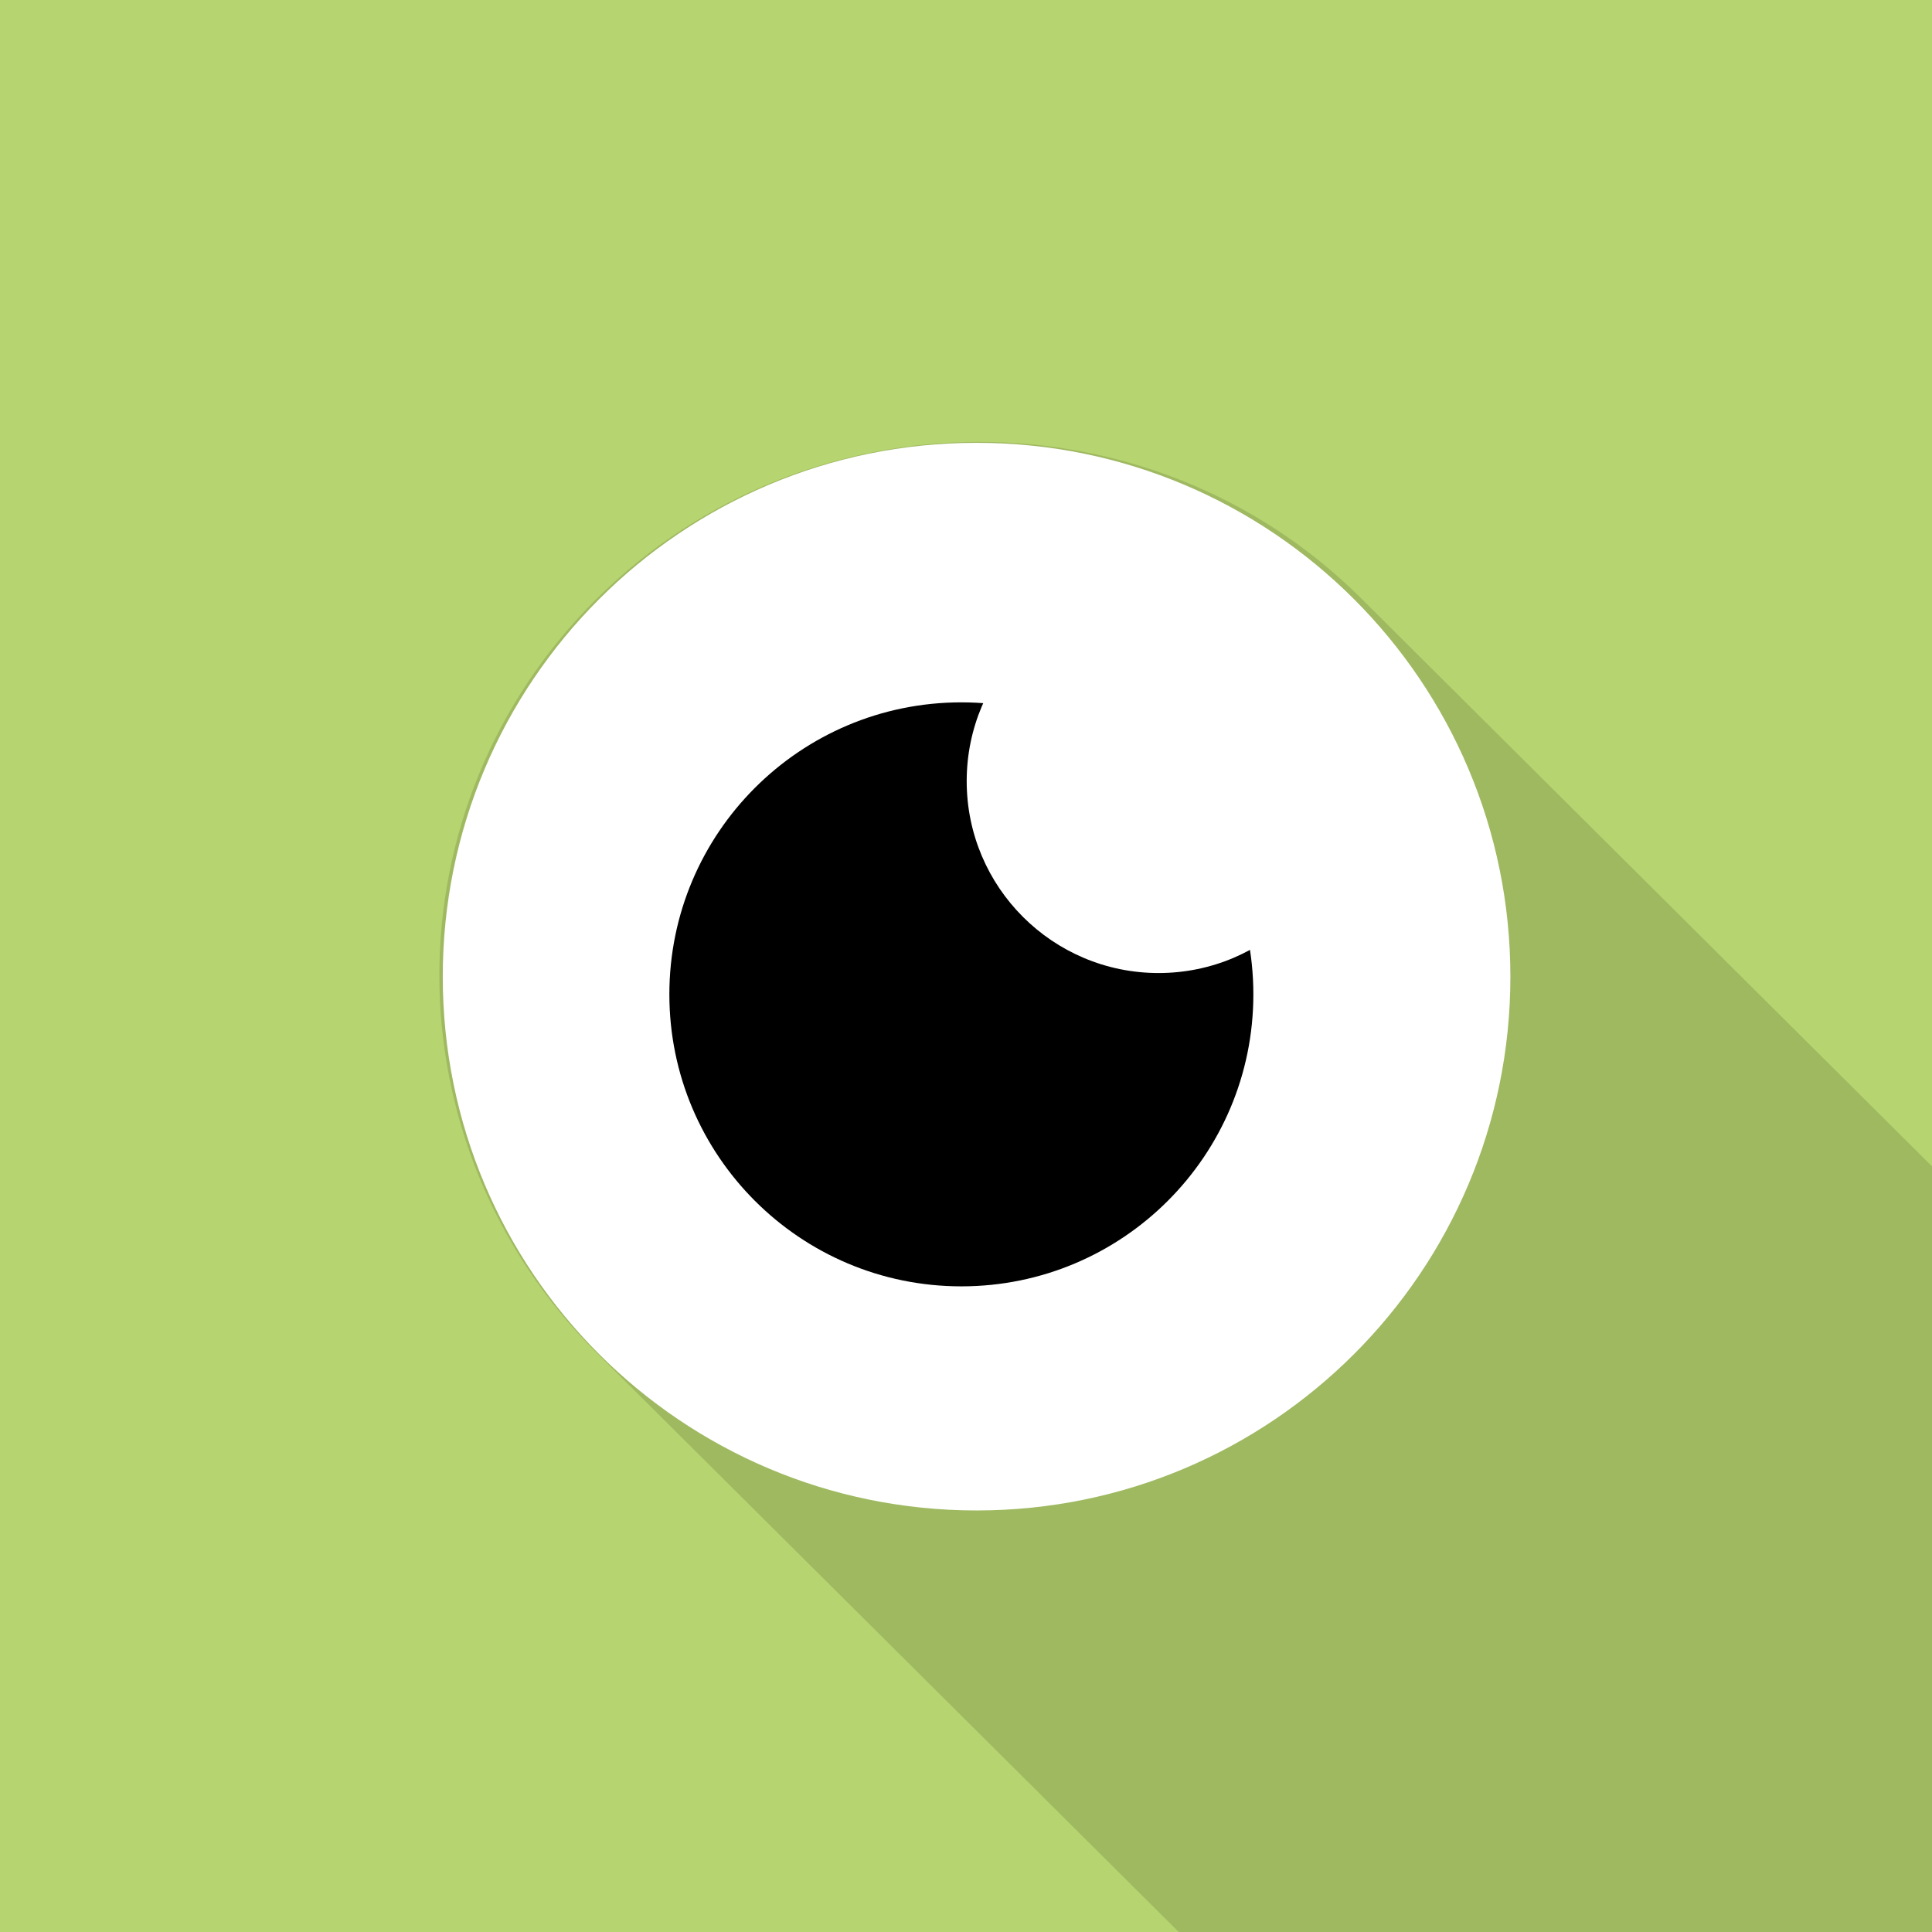
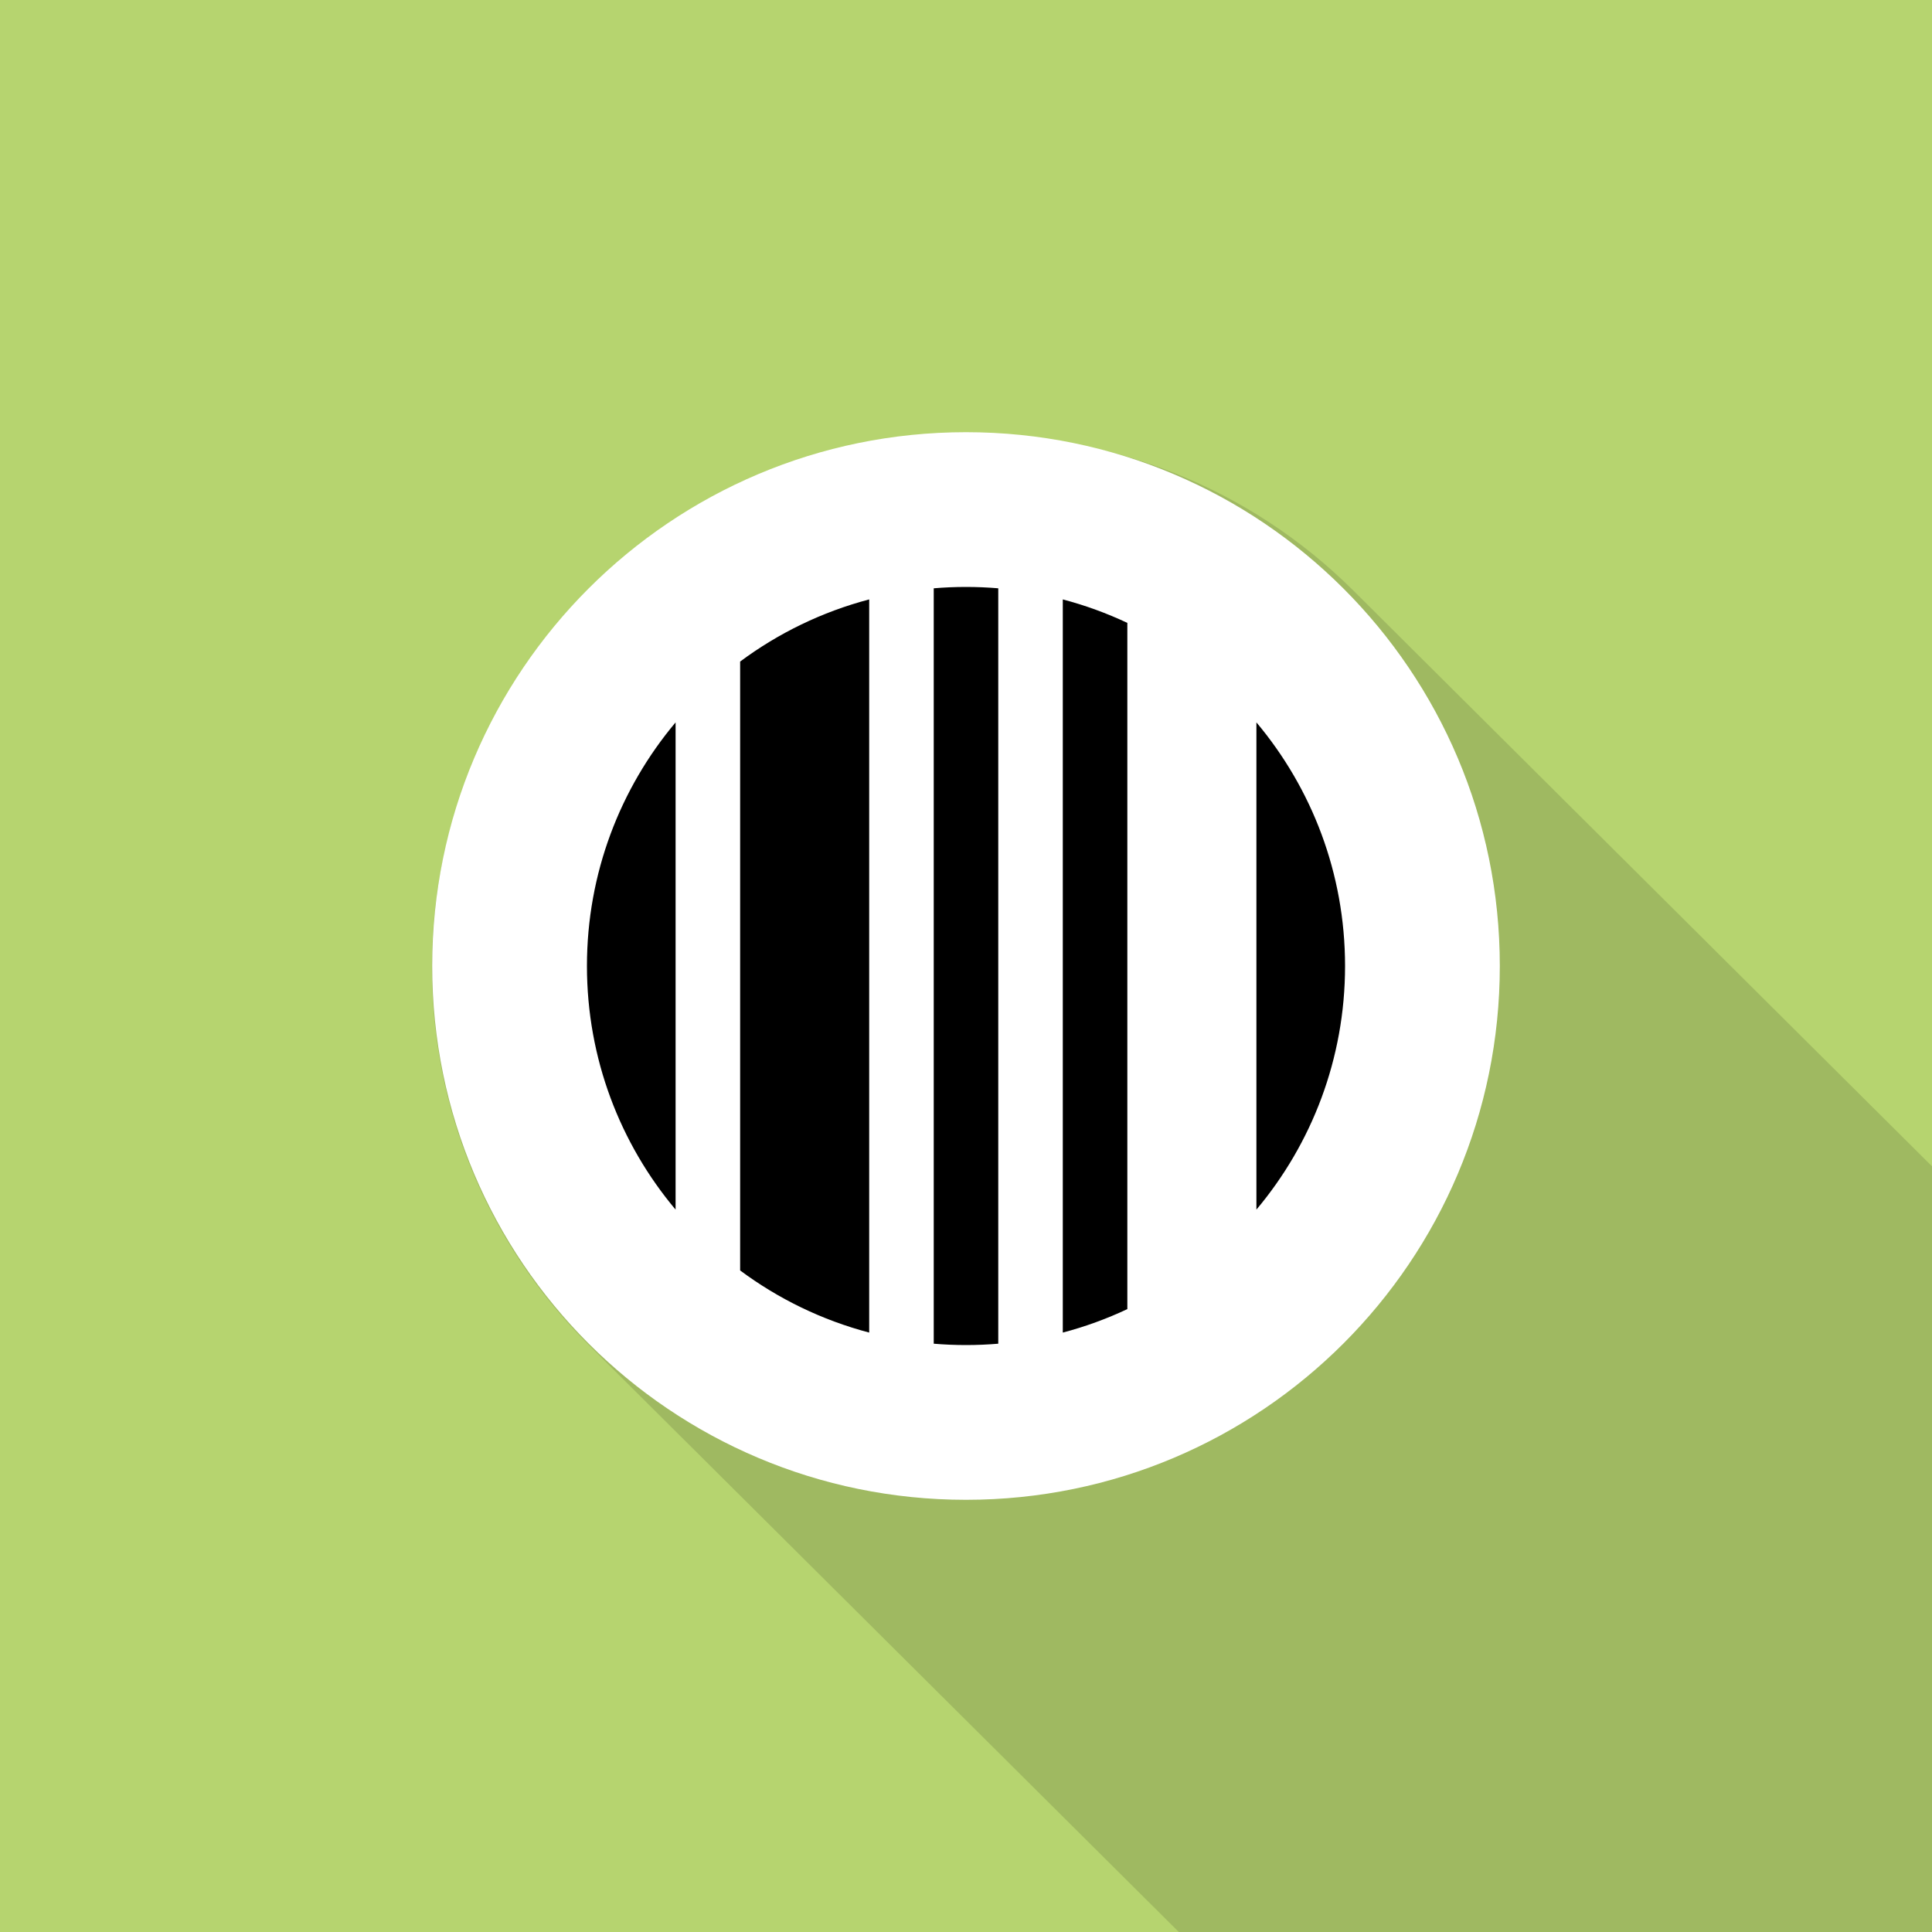
<svg xmlns="http://www.w3.org/2000/svg" width="512" height="512" viewBox="0 0 512 512" id="svg2" version="1.1">
-   <defs id="defs4" />
-   <g id="layer1" transform="translate(0,-540.3622)">
-     <rect style="opacity:1;fill:#b6d46f;fill-opacity:1;stroke:none;stroke-width:1;stroke-linecap:butt;stroke-linejoin:miter;stroke-miterlimit:4;stroke-dasharray:none;stroke-dashoffset:0;stroke-opacity:1" id="rect4145" width="512" height="512" x="0" y="540.362" rx="0" ry="0" />
-     <path style="color:#000000;font-style:normal;font-variant:normal;font-weight:normal;font-stretch:normal;font-size:medium;line-height:normal;font-family:sans-serif;text-indent:0;text-align:start;text-decoration:none;text-decoration-line:none;text-decoration-style:solid;text-decoration-color:#000000;letter-spacing:normal;word-spacing:normal;text-transform:none;direction:ltr;block-progression:tb;writing-mode:lr-tb;baseline-shift:baseline;text-anchor:start;white-space:normal;clip-rule:nonzero;display:inline;overflow:visible;visibility:visible;opacity:1;isolation:auto;mix-blend-mode:normal;color-interpolation:sRGB;color-interpolation-filters:linearRGB;solid-color:#000000;solid-opacity:1;fill:#000000;fill-opacity:0.125;fill-rule:nonzero;stroke:none;stroke-width:8.607;stroke-linecap:butt;stroke-linejoin:miter;stroke-miterlimit:4;stroke-dasharray:none;stroke-dashoffset:0;stroke-opacity:1;color-rendering:auto;image-rendering:auto;shape-rendering:auto;text-rendering:auto;enable-background:accumulate" d="m 259.472,657.464 c -36.637,0 -73.273,13.805 -101.204,41.423 -55.862,55.235 -55.689,144.729 0,200.139 l 193.696,192.722 202.579,4.825 L 554.167,891.405 360.676,698.887 C 332.832,671.182 296.109,657.464 259.472,657.464 Z" id="path5462" />
-     <circle r="141.465" cy="799.182" cx="258.802" id="circle5467" style="fill:#ffffff;fill-opacity:1;stroke:none;stroke-width:4;stroke-linecap:butt;stroke-linejoin:miter;stroke-miterlimit:4;stroke-dasharray:none;stroke-opacity:1" />
-     <circle style="fill:#000000;fill-opacity:1;stroke:none;stroke-width:4;stroke-linecap:butt;stroke-linejoin:miter;stroke-miterlimit:4;stroke-dasharray:none;stroke-opacity:1" id="circle5451" cx="254.771" cy="803.876" r="77.383" />
-     <circle style="fill:#ffffff;fill-opacity:1;stroke:none;stroke-width:10;stroke-linecap:butt;stroke-linejoin:miter;stroke-miterlimit:4;stroke-dasharray:none;stroke-opacity:1" id="circle5455" cx="307.038" cy="747.372" r="50.854" />
-     <flowRoot xml:space="preserve" id="flowRoot3776" style="font-style:normal;font-weight:normal;font-size:40px;line-height:125%;font-family:Sans;letter-spacing:0px;word-spacing:0px;fill:#000000;fill-opacity:1;stroke:none;stroke-width:1px;stroke-linecap:butt;stroke-linejoin:miter;stroke-opacity:1" transform="matrix(5.438511,0,0,5.438511,-615.9871,-4631.875)">
-       <flowRegion id="flowRegion3778">
-         <rect id="rect3780" width="29" height="71" x="52" y="60" />
-       </flowRegion>
-       <flowPara id="flowPara3782" />
-     </flowRoot>
-     <text xml:space="preserve" style="font-style:normal;font-weight:normal;font-size:217.54px;line-height:125%;font-family:Sans;letter-spacing:0px;word-spacing:0px;fill:#000000;fill-opacity:1;stroke:none" x="24816.699" y="13685.234" id="text5084">
-       <tspan id="tspan5086" x="24816.699" y="13685.234" />
-     </text>
-     <flowRoot xml:space="preserve" id="flowRoot3776-6" style="font-style:normal;font-weight:normal;font-size:40px;line-height:125%;font-family:Sans;letter-spacing:0px;word-spacing:0px;fill:#000000;fill-opacity:1;stroke:none;stroke-width:1px;stroke-linecap:butt;stroke-linejoin:miter;stroke-opacity:1" transform="matrix(5.438511,0,0,5.438511,2280.81,-4663.452)">
-       <flowRegion id="flowRegion3778-7">
-         <rect id="rect3780-2" width="29" height="71" x="52" y="60" />
-       </flowRegion>
-       <flowPara id="flowPara3782-0" />
-     </flowRoot>
-     <text xml:space="preserve" style="font-style:normal;font-weight:normal;font-size:217.54px;line-height:125%;font-family:Sans;letter-spacing:0px;word-spacing:0px;fill:#000000;fill-opacity:1;stroke:none" x="27713.496" y="13653.656" id="text5084-0">
-       <tspan id="tspan5086-1" x="27713.496" y="13653.656" />
-     </text>
-     <flowRoot xml:space="preserve" id="flowRoot3776-8" style="font-style:normal;font-weight:normal;font-size:40px;line-height:125%;font-family:Sans;letter-spacing:0px;word-spacing:0px;fill:#000000;fill-opacity:1;stroke:none;stroke-width:1px;stroke-linecap:butt;stroke-linejoin:miter;stroke-opacity:1" transform="matrix(5.438511,0,0,5.438511,2962.793,-4497.826)">
-       <flowRegion id="flowRegion3778-4">
-         <rect id="rect3780-5" width="29" height="71" x="52" y="60" />
-       </flowRegion>
-       <flowPara id="flowPara3782-2" />
-     </flowRoot>
-     <text xml:space="preserve" style="font-style:normal;font-weight:normal;font-size:217.54px;line-height:125%;font-family:Sans;letter-spacing:0px;word-spacing:0px;fill:#000000;fill-opacity:1;stroke:none" x="28395.479" y="13819.282" id="text5084-3">
-       <tspan id="tspan5086-18" x="28395.479" y="13819.282" />
-     </text>
-     <flowRoot xml:space="preserve" id="flowRoot3776-2" style="font-style:normal;font-weight:normal;font-size:4.313px;line-height:125%;font-family:Sans;letter-spacing:0px;word-spacing:0px;fill:#000000;fill-opacity:1;stroke:none;stroke-width:1px;stroke-linecap:butt;stroke-linejoin:miter;stroke-opacity:1" transform="matrix(5.438511,0,0,5.438511,-615.9871,-4631.875)">
-       <flowRegion id="flowRegion3778-41">
-         <rect id="rect3780-54" width="3.127" height="7.656" x="32.002" y="919.388" />
-       </flowRegion>
-       <flowPara id="flowPara3782-28" />
-     </flowRoot>
-     <text xml:space="preserve" style="font-style:normal;font-weight:normal;font-size:23.458px;line-height:125%;font-family:Sans;letter-spacing:0px;word-spacing:0px;fill:#000000;fill-opacity:1;stroke:none" x="2270.087" y="2308.264" id="text5084-7">
-       <tspan id="tspan5086-8" x="2270.087" y="2308.264" />
-     </text>
-     <flowRoot xml:space="preserve" id="flowRoot3776-6-6" style="font-style:normal;font-weight:normal;font-size:40px;line-height:125%;font-family:Sans;letter-spacing:0px;word-spacing:0px;fill:#000000;fill-opacity:1;stroke:none;stroke-width:1px;stroke-linecap:butt;stroke-linejoin:miter;stroke-opacity:1" transform="matrix(0.833133,0,0,0.8331336,76.62868,129.4161)">
-       <flowRegion id="flowRegion3778-9">
-         <rect id="rect3780-6" width="29" height="71" x="52" y="60" />
-       </flowRegion>
-       <flowPara id="flowPara3782-8" />
-     </flowRoot>
-     <text xml:space="preserve" style="font-style:normal;font-weight:normal;font-size:33.325px;line-height:125%;font-family:Sans;letter-spacing:0px;word-spacing:0px;fill:#000000;fill-opacity:1;stroke:none" x="3972.698" y="2935.438" id="text5084-3-4">
-       <tspan id="tspan5086-9" x="3972.698" y="2935.438" />
-     </text>
-     <flowRoot xml:space="preserve" id="flowRoot3776-0" style="font-style:normal;font-weight:normal;font-size:40px;line-height:125%;font-family:Sans;letter-spacing:0px;word-spacing:0px;fill:#000000;fill-opacity:1;stroke:none;stroke-width:1px;stroke-linecap:butt;stroke-linejoin:miter;stroke-opacity:1" transform="matrix(0.833133,0,0,0.8331336,-535.5897,134.2535)">
-       <flowRegion id="flowRegion3778-6">
-         <rect id="rect3780-9" width="29" height="71" x="52" y="60" />
-       </flowRegion>
-       <flowPara id="flowPara3782-3" />
-     </flowRoot>
-     <text xml:space="preserve" style="font-style:normal;font-weight:normal;font-size:33.325px;line-height:125%;font-family:Sans;letter-spacing:0px;word-spacing:0px;fill:#000000;fill-opacity:1;stroke:none" x="3360.48" y="2940.275" id="text5084-9">
-       <tspan id="tspan5086-96" x="3360.48" y="2940.275" />
-     </text>
-     <flowRoot xml:space="preserve" id="flowRoot5144" style="font-style:normal;font-weight:normal;font-size:40px;line-height:125%;font-family:Sans;letter-spacing:0px;word-spacing:0px;fill:#000000;fill-opacity:1;stroke:none;stroke-width:1px;stroke-linecap:butt;stroke-linejoin:miter;stroke-opacity:1" transform="matrix(0.9003212,0,0,0.9003219,-704.0438,822.0214)">
-       <flowRegion id="flowRegion5146">
-         <rect id="rect5148" width="29" height="71" x="52" y="60" />
-       </flowRegion>
-       <flowPara id="flowPara5150" />
-     </flowRoot>
-     <text xml:space="preserve" style="font-style:normal;font-weight:normal;font-size:36.013px;line-height:125%;font-family:Sans;letter-spacing:0px;word-spacing:0px;fill:#000000;fill-opacity:1;stroke:none" x="3506.225" y="3854.336" id="text5152">
-       <tspan id="tspan5154" x="3506.225" y="3854.336" />
-     </text>
-     <flowRoot xml:space="preserve" id="flowRoot5388" style="font-style:normal;font-weight:normal;font-size:40px;line-height:125%;font-family:Sans;letter-spacing:0px;word-spacing:0px;fill:#000000;fill-opacity:1;stroke:none;stroke-width:1px;stroke-linecap:butt;stroke-linejoin:miter;stroke-opacity:1" transform="matrix(1.128761,0,0,1.128762,-518.0939,856.3389)">
-       <flowRegion id="flowRegion5390">
-         <rect id="rect5392" width="29" height="71" x="52" y="60" />
-       </flowRegion>
-       <flowPara id="flowPara5394" />
-     </flowRoot>
-     <text xml:space="preserve" style="font-style:normal;font-weight:normal;font-size:45.15px;line-height:125%;font-family:Sans;letter-spacing:0px;word-spacing:0px;fill:#000000;fill-opacity:1;stroke:none" x="4760.452" y="4658.046" id="text5396">
-       <tspan id="tspan5398" x="4760.452" y="4658.046" />
-     </text>
-     <flowRoot xml:space="preserve" id="flowRoot3776-2-9" style="font-style:normal;font-weight:normal;font-size:33.325px;line-height:125%;font-family:Sans;letter-spacing:0px;word-spacing:0px;fill:#000000;fill-opacity:1;stroke:none;stroke-width:1px;stroke-linecap:butt;stroke-linejoin:miter;stroke-opacity:1">
-       <flowRegion id="flowRegion3778-7-9">
-         <rect id="rect3780-0" width="24.161" height="59.152" x="920.299" y="14.729" />
-       </flowRegion>
-       <flowPara id="flowPara3782-5" />
-     </flowRoot>
-     <text xml:space="preserve" style="font-style:normal;font-weight:normal;font-size:33.325px;line-height:125%;font-family:Sans;letter-spacing:0px;word-spacing:0px;fill:#000000;fill-opacity:1;stroke:none" x="4773.046" y="2770.763" id="text5084-7-9">
-       <tspan id="tspan5086-0" x="4773.046" y="2770.763" />
-     </text>
-   </g>
+   <rect style="opacity:1;fill:#b6d46f;fill-opacity:1;stroke:none;stroke-width:1;stroke-linecap:butt;stroke-linejoin:miter;stroke-miterlimit:4;stroke-dasharray:none;stroke-dashoffset:0;stroke-opacity:1" id="rect-1" width="512" height="512" />
+   <path style="color:#000000;font-style:normal;font-variant:normal;font-weight:normal;font-stretch:normal;font-size:medium;line-height:normal;font-family:sans-serif;text-indent:0;text-align:start;text-decoration:none;text-decoration-line:none;text-decoration-style:solid;text-decoration-color:#000000;letter-spacing:normal;word-spacing:normal;text-transform:none;direction:ltr;block-progression:tb;writing-mode:lr-tb;baseline-shift:baseline;text-anchor:start;white-space:normal;clip-rule:nonzero;display:inline;overflow:visible;visibility:visible;opacity:1;isolation:auto;mix-blend-mode:normal;color-interpolation:sRGB;color-interpolation-filters:linearRGB;solid-color:#000000;solid-opacity:1;fill:#000000;fill-opacity:0.125;fill-rule:nonzero;stroke:none;stroke-width:8.607;stroke-linecap:butt;stroke-linejoin:miter;stroke-miterlimit:4;stroke-dasharray:none;stroke-dashoffset:0;stroke-opacity:1;color-rendering:auto;image-rendering:auto;shape-rendering:auto;text-rendering:auto;enable-background:accumulate" d="M 358.676 156.524 L 512 309.078 L 512 512 L 312.39 512 L 156.268 356.663 C 100.578 301.254 100.405 211.759 156.268 156.524 C 184.199 128.907 220.835 115.102 257.472 115.102 C 294.109 115.102 330.832 128.82 358.676 156.524 Z" id="path5462" />
+   <circle r="141.465" cy="256" cx="256" id="circle5467" style="fill:#ffffff;fill-opacity:1;stroke:none;stroke-width:4;stroke-linecap:butt;stroke-linejoin:miter;stroke-miterlimit:4;stroke-dasharray:none;stroke-opacity:1" />
+   <text style="font-style: normal; font-weight: normal; font-size: 217.54px; line-height: 125%; font-family: Sans; letter-spacing: 0px; word-spacing: 0px; fill: rgb(0, 0, 0); fill-opacity: 1; stroke: none; white-space: pre;" x="24816.699" y="13685.234" id="text5084">
+     <tspan id="tspan5086" x="24816.699" y="13685.234" style="font-size: 217.5px; word-spacing: 0px;" />
+   </text>
+   <text style="font-style: normal; font-weight: normal; font-size: 217.54px; line-height: 125%; font-family: Sans; letter-spacing: 0px; word-spacing: 0px; fill: rgb(0, 0, 0); fill-opacity: 1; stroke: none; white-space: pre;" x="27713.496" y="13653.656" id="text5084-0">
+     <tspan id="tspan5086-1" x="27713.496" y="13653.656" style="font-size: 217.5px; word-spacing: 0px;" />
+   </text>
+   <text style="font-style: normal; font-weight: normal; font-size: 217.54px; line-height: 125%; font-family: Sans; letter-spacing: 0px; word-spacing: 0px; fill: rgb(0, 0, 0); fill-opacity: 1; stroke: none; white-space: pre;" x="28395.479" y="13819.282" id="text5084-3">
+     <tspan id="tspan5086-18" x="28395.479" y="13819.282" style="font-size: 217.5px; word-spacing: 0px;" />
+   </text>
+   <text style="font-style: normal; font-weight: normal; font-size: 23.458px; line-height: 125%; font-family: Sans; letter-spacing: 0px; word-spacing: 0px; fill: rgb(0, 0, 0); fill-opacity: 1; stroke: none; white-space: pre;" x="2270.087" y="2308.264" id="text5084-7">
+     <tspan id="tspan5086-8" x="2270.087" y="2308.264" style="font-size: 23.5px; word-spacing: 0px;" />
+   </text>
+   <text style="font-style: normal; font-weight: normal; font-size: 33.325px; line-height: 125%; font-family: Sans; letter-spacing: 0px; word-spacing: 0px; fill: rgb(0, 0, 0); fill-opacity: 1; stroke: none; white-space: pre;" x="3972.698" y="2935.438" id="text5084-3-4">
+     <tspan id="tspan5086-9" x="3972.698" y="2935.438" style="font-size: 33.3px; word-spacing: 0px;" />
+   </text>
+   <text style="font-style: normal; font-weight: normal; font-size: 33.325px; line-height: 125%; font-family: Sans; letter-spacing: 0px; word-spacing: 0px; fill: rgb(0, 0, 0); fill-opacity: 1; stroke: none; white-space: pre;" x="3360.48" y="2940.275" id="text5084-9">
+     <tspan id="tspan5086-96" x="3360.48" y="2940.275" style="font-size: 33.3px; word-spacing: 0px;" />
+   </text>
+   <text style="font-style: normal; font-weight: normal; font-size: 36.013px; line-height: 125%; font-family: Sans; letter-spacing: 0px; word-spacing: 0px; fill: rgb(0, 0, 0); fill-opacity: 1; stroke: none; white-space: pre;" x="3506.225" y="3854.336" id="text5152">
+     <tspan id="tspan5154" x="3506.225" y="3854.336" style="font-size: 36px; word-spacing: 0px;" />
+   </text>
+   <text style="font-style: normal; font-weight: normal; font-size: 45.151px; line-height: 125%; font-family: Sans; letter-spacing: 0px; word-spacing: 0px; fill: rgb(0, 0, 0); fill-opacity: 1; stroke: none; white-space: pre;" x="4760.452" y="4658.046" id="text5396">
+     <tspan id="tspan5398" x="4760.452" y="4658.046" style="font-size: 45.2px; word-spacing: 0px;" />
+   </text>
+   <text style="font-style: normal; font-weight: normal; font-size: 33.325px; line-height: 125%; font-family: Sans; letter-spacing: 0px; word-spacing: 0px; fill: rgb(0, 0, 0); fill-opacity: 1; stroke: none; white-space: pre;" x="4773.046" y="2770.763" id="text5084-7-9">
+     <tspan id="tspan5086-0" x="4773.046" y="2770.763" style="font-size: 33.3px; word-spacing: 0px;" />
+   </text>
+   <path d="M 356.454 256 C 356.454 280.582 347.625 303.103 332.962 320.562 L 332.962 191.438 C 347.625 208.897 356.454 231.418 356.454 256 Z M 256 356.454 C 253.12 356.454 250.269 356.331 247.45 356.096 L 247.45 155.904 C 250.269 155.669 253.12 155.546 256 155.546 C 258.88 155.546 261.731 155.669 264.55 155.904 L 264.55 356.096 C 261.731 356.331 258.88 356.454 256 356.454 Z M 155.546 256 C 155.546 231.418 164.375 208.897 179.038 191.438 L 179.038 320.562 C 164.375 303.103 155.546 280.582 155.546 256 Z M 298.757 346.927 C 293.305 349.494 287.585 351.586 281.651 353.148 L 281.651 158.852 C 287.585 160.414 293.305 162.506 298.757 165.073 L 298.757 346.927 Z M 230.345 353.148 C 217.82 349.85 206.251 344.193 196.144 336.682 L 196.144 175.318 C 206.251 167.807 217.82 162.15 230.345 158.852 L 230.345 353.148 Z" style="fill: rgb(0, 0, 0); fill-opacity: 1; stroke: none; stroke-width: 4; stroke-linecap: butt; stroke-linejoin: miter; stroke-miterlimit: 4; stroke-dasharray: none; stroke-opacity: 1;" id="path-1" />
</svg>
